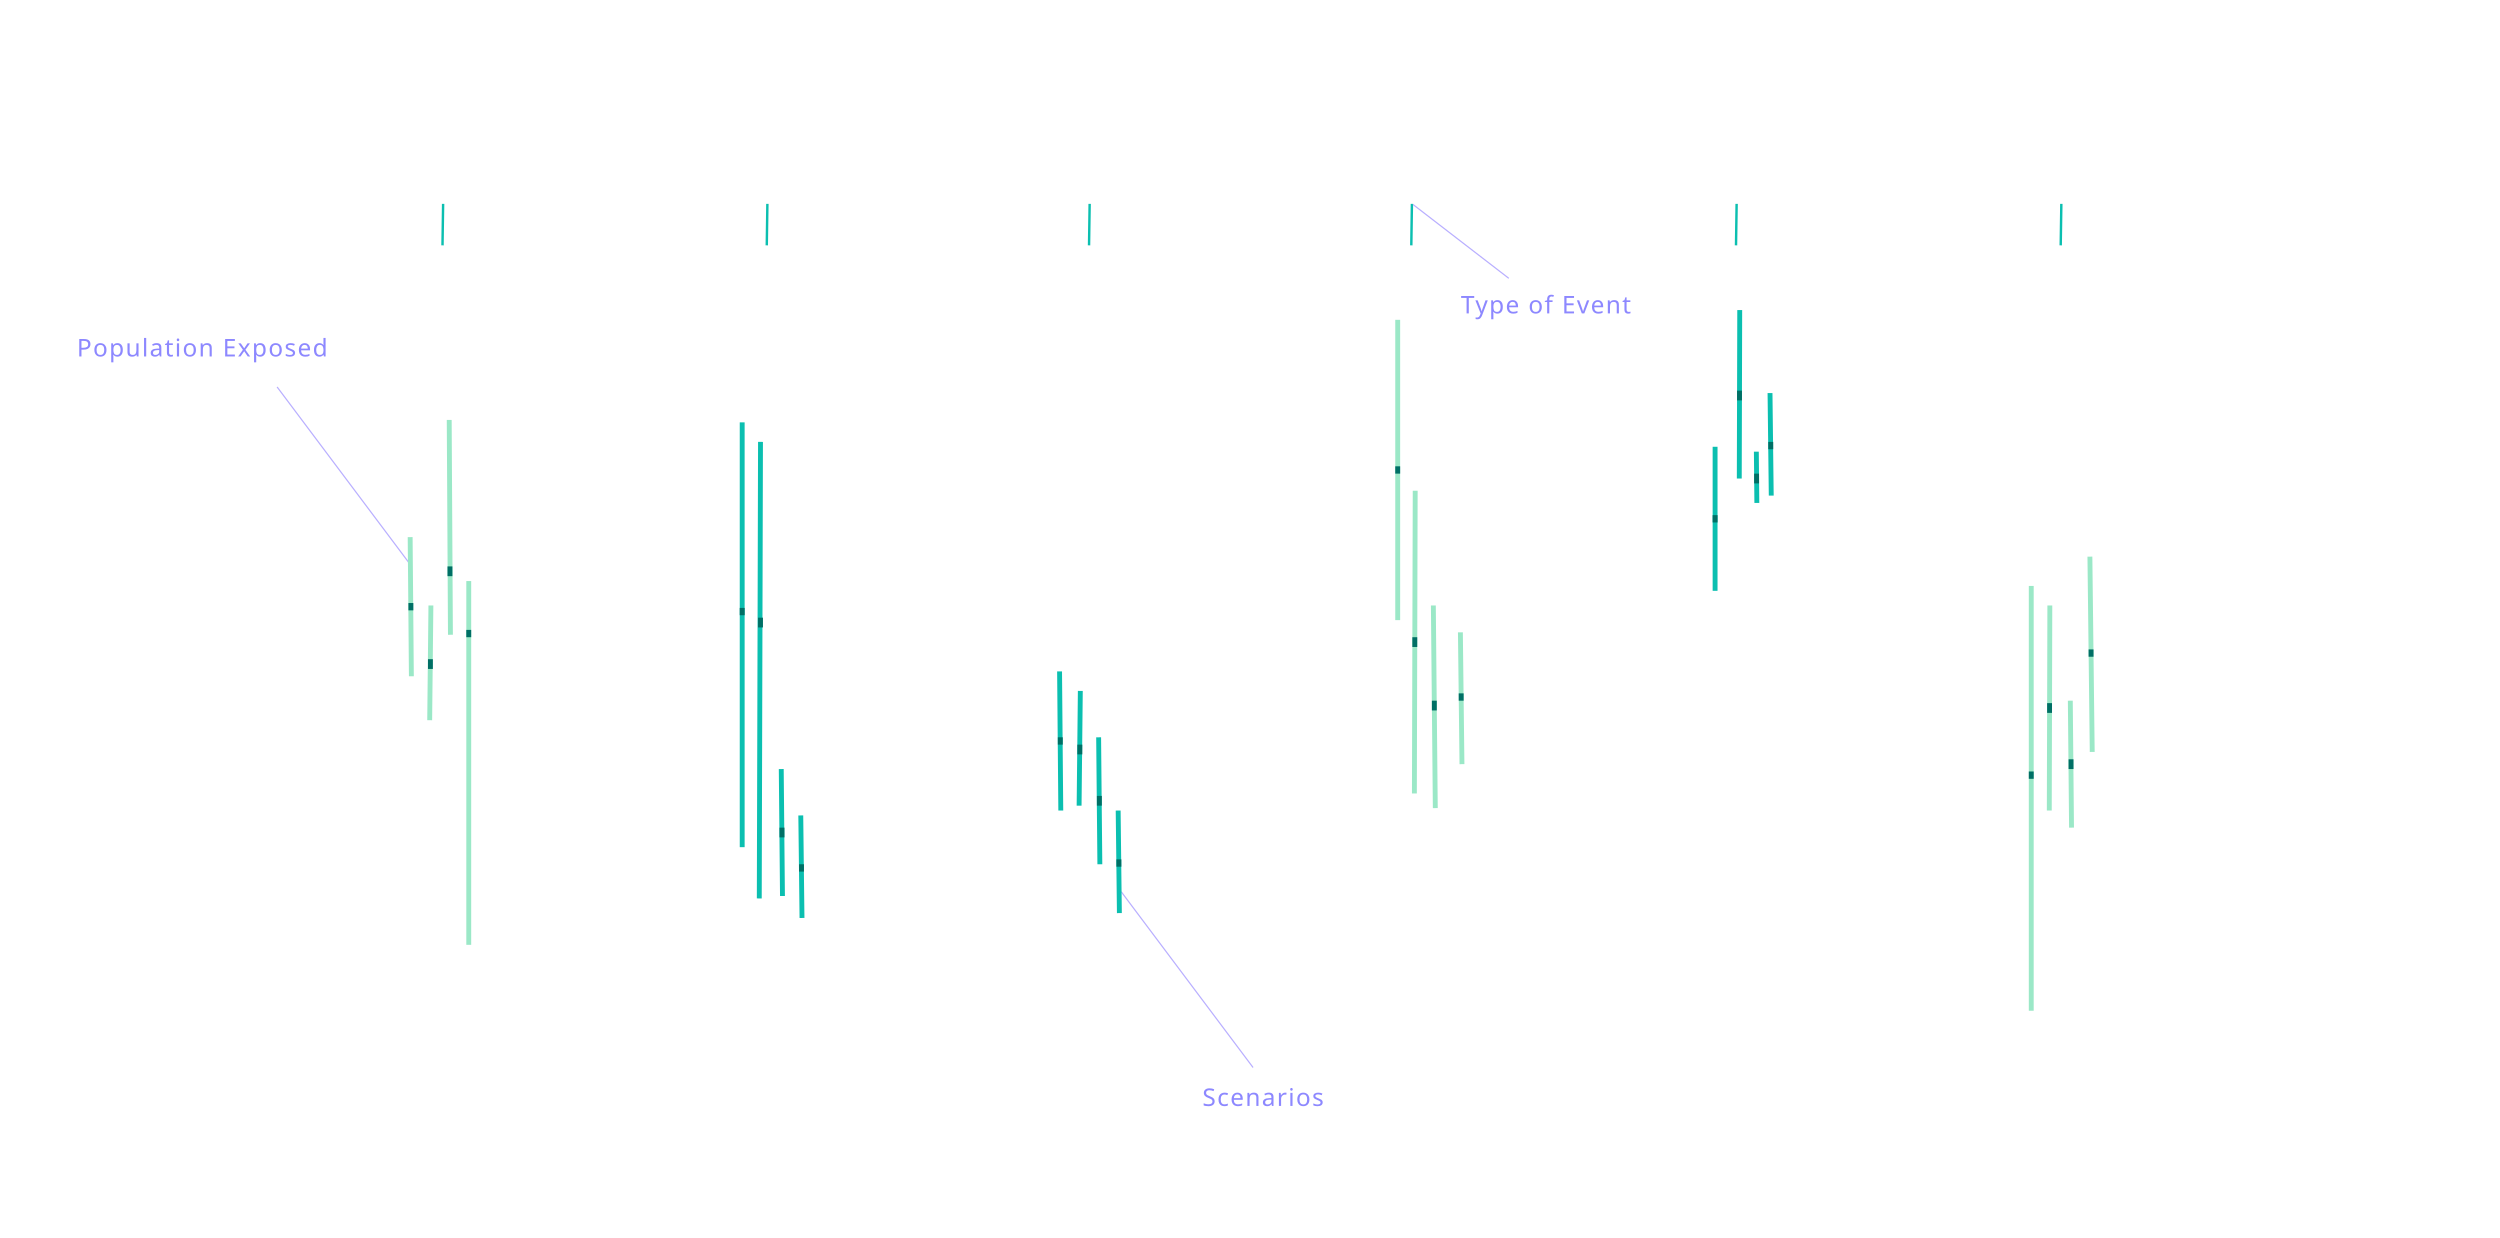
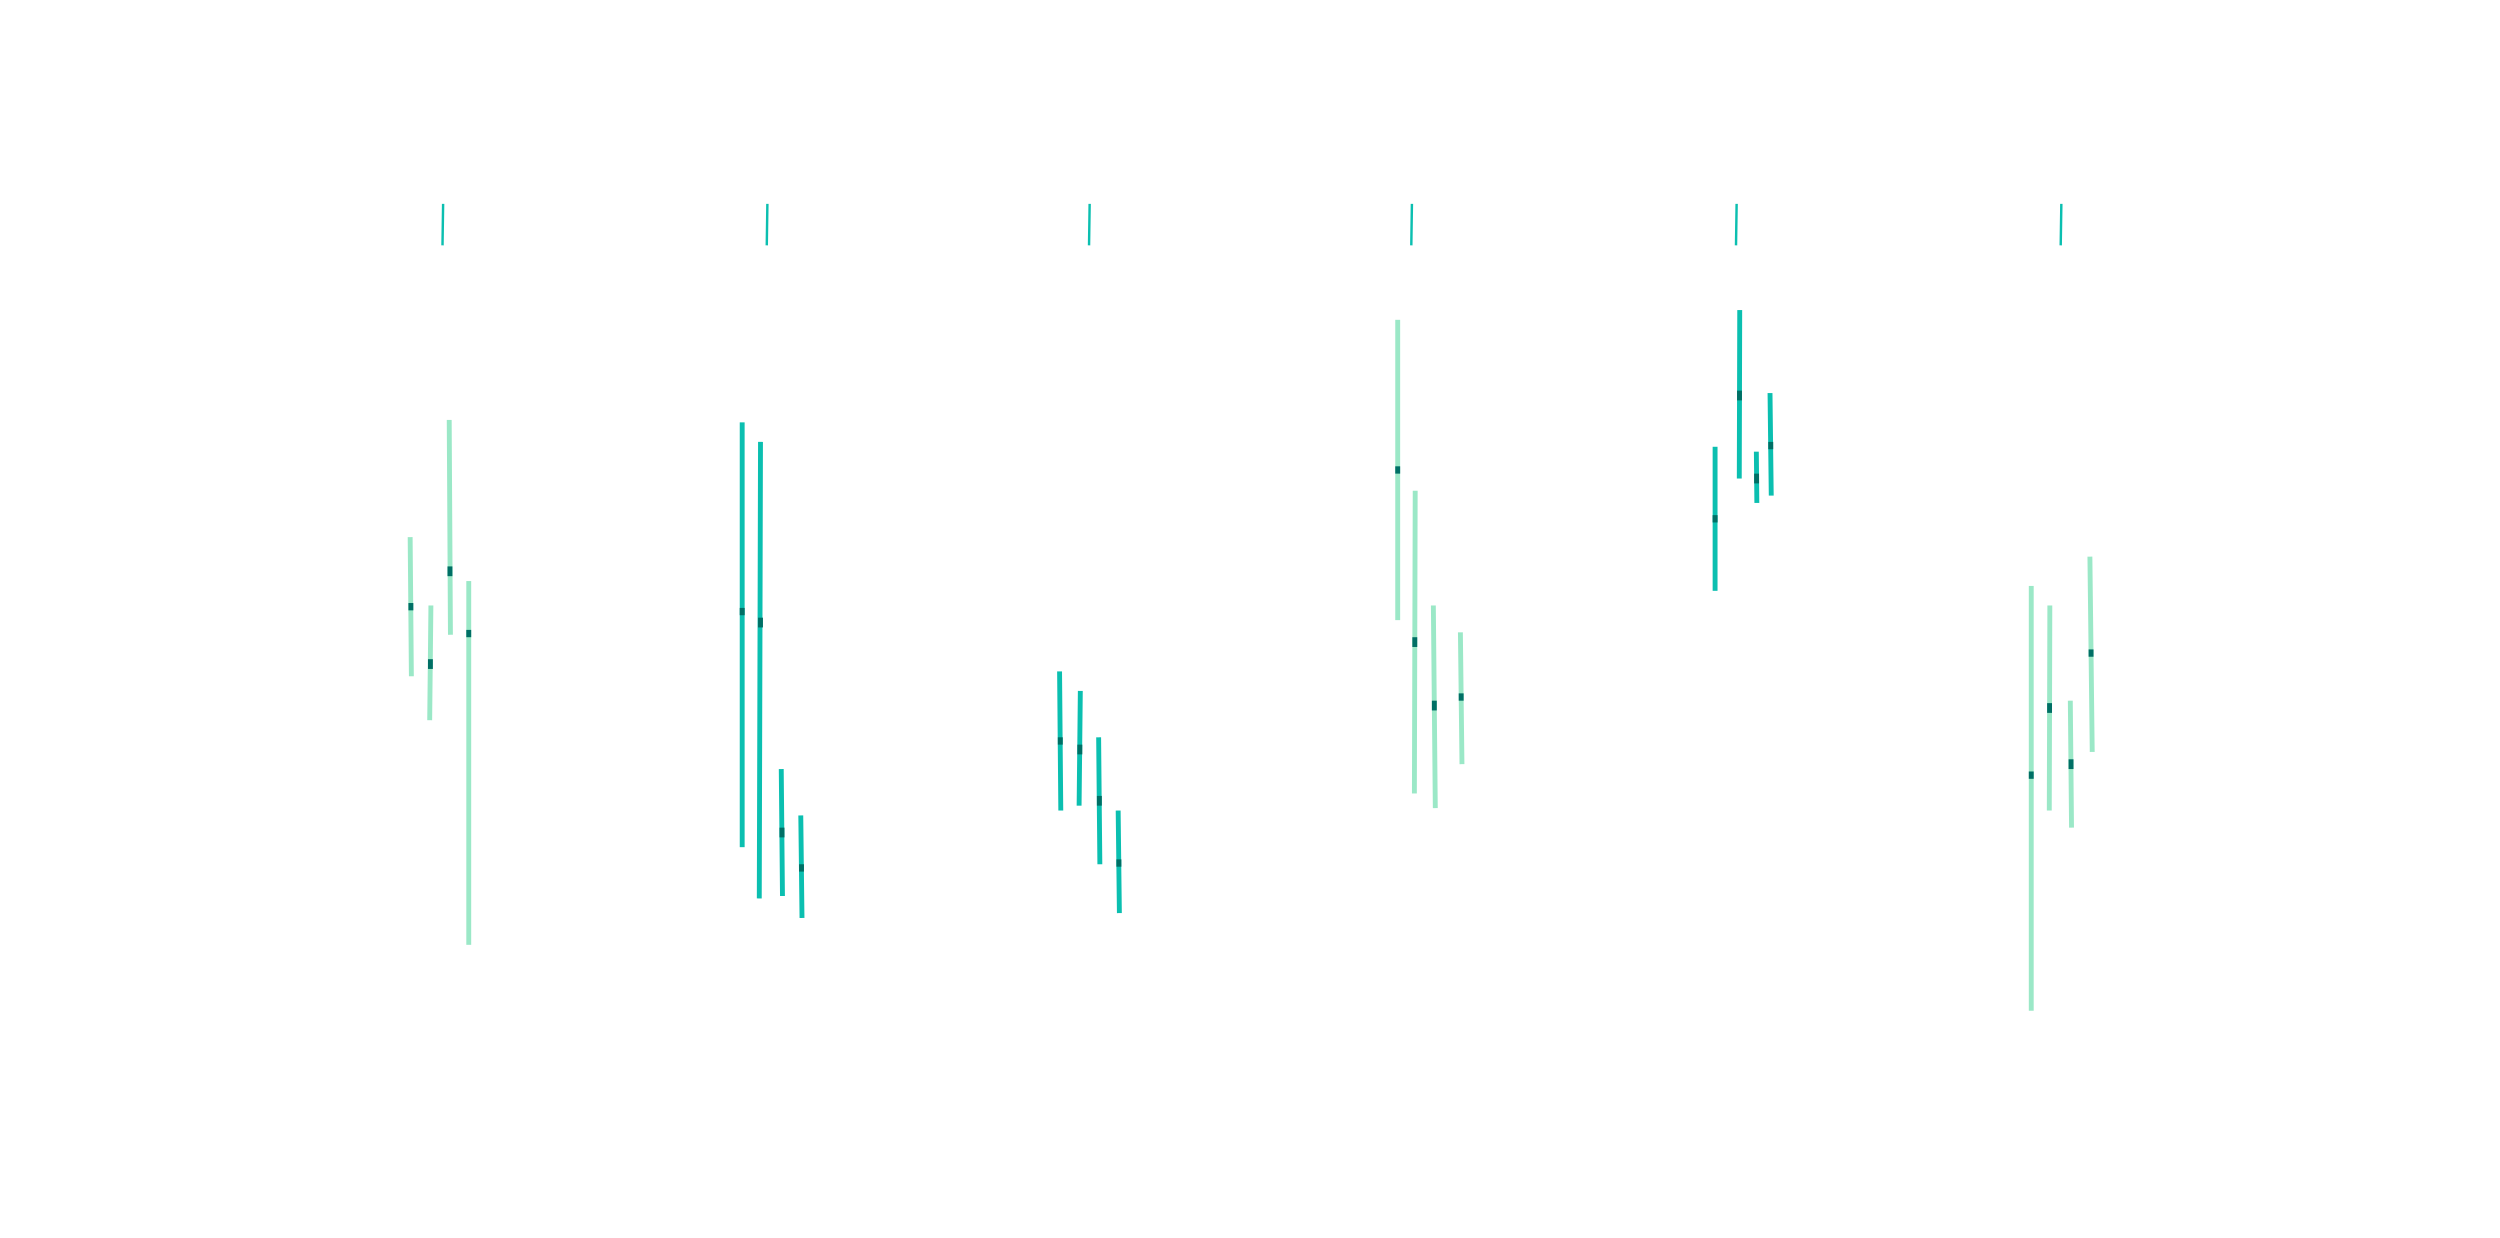
<svg xmlns="http://www.w3.org/2000/svg" width="1024px" height="507px" viewBox="0 0 1024 507" version="1.1">
  <g id="land-affected" stroke="none" stroke-width="1" fill="none" fill-rule="evenodd">
    <g id="axis" transform="translate(179.1789, 81.99927)" stroke="#0BBFB0">
      <line x1="-6.496" y1="9.61" x2="10.5" y2="10" id="baseline-copy" transform="translate(2, 10) rotate(89.53419) translate(-2, -10) " />
      <line x1="126.325" y1="9.61" x2="143.321" y2="10.001" id="baseline-copy-2" transform="translate(134.8211, 10.00073) rotate(89.53419) translate(-134.8211, -10.00073) " />
      <line x1="258.325" y1="9.61" x2="275.321" y2="10.001" id="baseline-copy-3" transform="translate(266.8211, 10.00073) rotate(89.53419) translate(-266.8211, -10.00073) " />
      <line x1="390.325" y1="9.61" x2="407.321" y2="10.001" id="baseline-copy-4" transform="translate(398.8211, 10.00073) rotate(89.53419) translate(-398.8211, -10.00073) " />
      <line x1="523.325" y1="9.61" x2="540.321" y2="10.001" id="baseline-copy-5" transform="translate(531.8211, 10.00073) rotate(89.53419) translate(-531.8211, -10.00073) " />
      <line x1="656.325" y1="9.61" x2="673.321" y2="10.001" id="baseline-copy-6" transform="translate(664.8211, 10.00073) rotate(89.53419) translate(-664.8211, -10.00073) " />
    </g>
-     <line x1="167.5" y1="230.5" x2="113.5" y2="158.5" id="line1" stroke="#b8aeff" stroke-width="0.5" />
-     <line x1="513.25" y1="437.25" x2="459.25" y2="365.25" id="line2" stroke="#b8aeff" stroke-width="0.5" />
-     <line x1="618" y1="114" x2="578.75" y2="83.75" id="line3" stroke="#b8aeff" stroke-width="0.5" />
-     <text id="Population-Exposed" font-family="IBMPlexMono, IBM Plex Mono" font-size="10" font-weight="normal" letter-spacing="0.556" fill="#8d88ff">
-       <tspan x="31.498" y="146">Population Exposed</tspan>
-     </text>
-     <text id="Scenarios" font-family="IBMPlexMono, IBM Plex Mono" font-size="10" font-weight="normal" letter-spacing="0.556" fill="#8d88ff">
-       <tspan x="492.499" y="453">Scenarios</tspan>
-     </text>
-     <text id="Type-of-Event" font-family="IBMPlexMono, IBM Plex Mono" font-size="10" font-weight="normal" letter-spacing="0.556" fill="#8d88ff">
-       <tspan x="598.387" y="128.375">Type of Event</tspan>
-     </text>
    <g id="Group-3" transform="translate(433, 275)" stroke-width="2">
      <line x1="1" y1="0" x2="1.5" y2="57" id="Path-2-Copy-8" stroke="#0BBFB0" />
      <line x1="17" y1="27" x2="17.5" y2="79" id="Path-2-Copy-9" stroke="#0BBFB0" />
      <line x1="9.5" y1="8" x2="9" y2="55" id="Path-2-Copy-10" stroke="#0BBFB0" />
      <line x1="25" y1="57" x2="25.5" y2="99" id="Path-2-Copy-11" stroke="#0BBFB0" />
      <line x1="1.3" y1="27" x2="1.3" y2="30" id="Path-2-Copy-8" stroke="#006F65" />
      <line x1="17.3" y1="51" x2="17.3" y2="55" id="Path-2-Copy-9" stroke="#006F65" />
      <line x1="9.3" y1="30" x2="9.3" y2="34" id="Path-2-Copy-10" stroke="#006F65" />
      <line x1="25.3" y1="77" x2="25.3" y2="80" id="Path-2-Copy-11" stroke="#006F65" />
    </g>
    <g id="slice1" transform="translate(167, 172)" stroke-width="2">
      <line x1="1" y1="48" x2="1.5" y2="105" id="Path-2-Copy-12" stroke="#9BE8C7" />
      <line x1="17" y1="0" x2="17.5" y2="88" id="Path-2-Copy-13" stroke="#9BE8C7" />
      <line x1="9.5" y1="76" x2="9" y2="123" id="Path-2-Copy-14" stroke="#9BE8C7" />
      <line x1="25" y1="66" x2="25" y2="215" id="Path-2-Copy-15" stroke="#9BE8C7" />
      <line x1="17.3" y1="60" x2="17.3" y2="64" id="Path-2-Copy-17" stroke="#006F65" />
      <line x1="25" y1="86" x2="25" y2="89" id="Path-2-Copy-19" stroke="#006F65" />
      <line x1="9.3" y1="98" x2="9.3" y2="102" id="Path-2-Copy-18" stroke="#006F65" />
      <line x1="1.3" y1="75" x2="1.3" y2="78" id="Path-2-Copy-16" stroke="#006F65" />
    </g>
    <g id="slice2" transform="translate(303, 173)" stroke-width="2">
      <line x1="17" y1="142" x2="17.5" y2="194" id="Path-2-Copy-21" stroke="#0BBFB0" />
      <line x1="8.5" y1="8" x2="8" y2="195" id="Path-2-Copy-22" stroke="#0BBFB0" />
      <line x1="25" y1="161" x2="25.5" y2="203" id="Path-2-Copy-23" stroke="#0BBFB0" />
      <line x1="1" y1="0" x2="1" y2="174" id="Path-2-Copy-20" stroke="#0BBFB0" />
      <line x1="1" y1="76" x2="1" y2="79" id="Path-2-Copy-24" stroke="#006F65" />
      <line x1="8.5" y1="80" x2="8.5" y2="84" id="Path-2-Copy-26" stroke="#006F65" />
      <line x1="17.3" y1="166" x2="17.3" y2="170" id="Path-2-Copy-25" stroke="#006F65" />
      <line x1="25.3" y1="181" x2="25.3" y2="184" id="Path-2-Copy-27" stroke="#006F65" />
    </g>
    <g id="alice3" transform="translate(572, 131)" stroke-width="2">
      <line x1="15.101" y1="117" x2="15.899" y2="199.999" id="Path-2-Copy-29" stroke="#9BE8C7" />
      <line x1="7.666" y1="70" x2="7.334" y2="194" id="Path-2-Copy-30" stroke="#9BE8C7" />
      <line x1="26.179" y1="128" x2="26.821" y2="181.999" id="Path-2-Copy-31" stroke="#9BE8C7" />
      <line x1="7.5" y1="130" x2="7.5" y2="134" id="Path-2-Copy-33" stroke="#006F65" />
      <line x1="0.5" y1="0" x2="0.5" y2="123" id="Path-2-Copy-28" stroke="#9BE8C7" />
      <line x1="0.5" y1="60" x2="0.5" y2="63" id="Path-2-Copy-32" stroke="#006F65" />
      <line x1="26.5" y1="153" x2="26.5" y2="156" id="Path-2-Copy-35" stroke="#006F65" />
      <line x1="15.5" y1="156" x2="15.5" y2="160" id="Path-2-Copy-34" stroke="#006F65" />
    </g>
    <g id="slice4" transform="translate(702, 127)" stroke-width="2">
      <line x1="17.399" y1="58" x2="17.601" y2="79.001" id="Path-2-Copy-36" stroke="#0BBFB0" />
      <line x1="10.592" y1="-1.49213975e-13" x2="10.408" y2="69" id="Path-2-Copy-37" stroke="#0BBFB0" />
      <line x1="23" y1="34" x2="23.5" y2="76" id="Path-2-Copy-38" stroke="#0BBFB0" />
      <line x1="0.5" y1="56" x2="0.5" y2="115" id="Path-2-Copy-39" stroke="#0BBFB0" />
      <line x1="0.5" y1="84" x2="0.5" y2="87" id="Path-2-Copy-40" stroke="#006F65" />
      <line x1="10.5" y1="33" x2="10.5" y2="37" id="Path-2-Copy-41" stroke="#006F65" />
      <line x1="23.3" y1="54" x2="23.3" y2="57" id="Path-2-Copy-43" stroke="#006F65" />
      <line x1="17.5" y1="67" x2="17.5" y2="71" id="Path-2-Copy-42" stroke="#006F65" />
    </g>
    <g id="slice5" transform="translate(831, 228)" stroke-width="2">
      <line x1="17" y1="59" x2="17.5" y2="111" id="Path-2-Copy-44" stroke="#9BE8C7" />
      <line x1="8.612" y1="20" x2="8.388" y2="104" id="Path-2-Copy-45" stroke="#9BE8C7" />
      <line x1="25.024" y1="-3.26787208e-14" x2="25.976" y2="79.997" id="Path-2-Copy-46" stroke="#9BE8C7" />
      <line x1="1" y1="12" x2="1" y2="186" id="Path-2-Copy-47" stroke="#9BE8C7" />
      <line x1="1" y1="88" x2="1" y2="91" id="Path-2-Copy-48" stroke="#006F65" />
      <line x1="8.5" y1="60" x2="8.5" y2="64" id="Path-2-Copy-49" stroke="#006F65" />
      <line x1="17.3" y1="83" x2="17.3" y2="87" id="Path-2-Copy-50" stroke="#006F65" />
      <line x1="25.5" y1="38" x2="25.5" y2="41" id="Path-2-Copy-51" stroke="#006F65" />
    </g>
  </g>
</svg>
